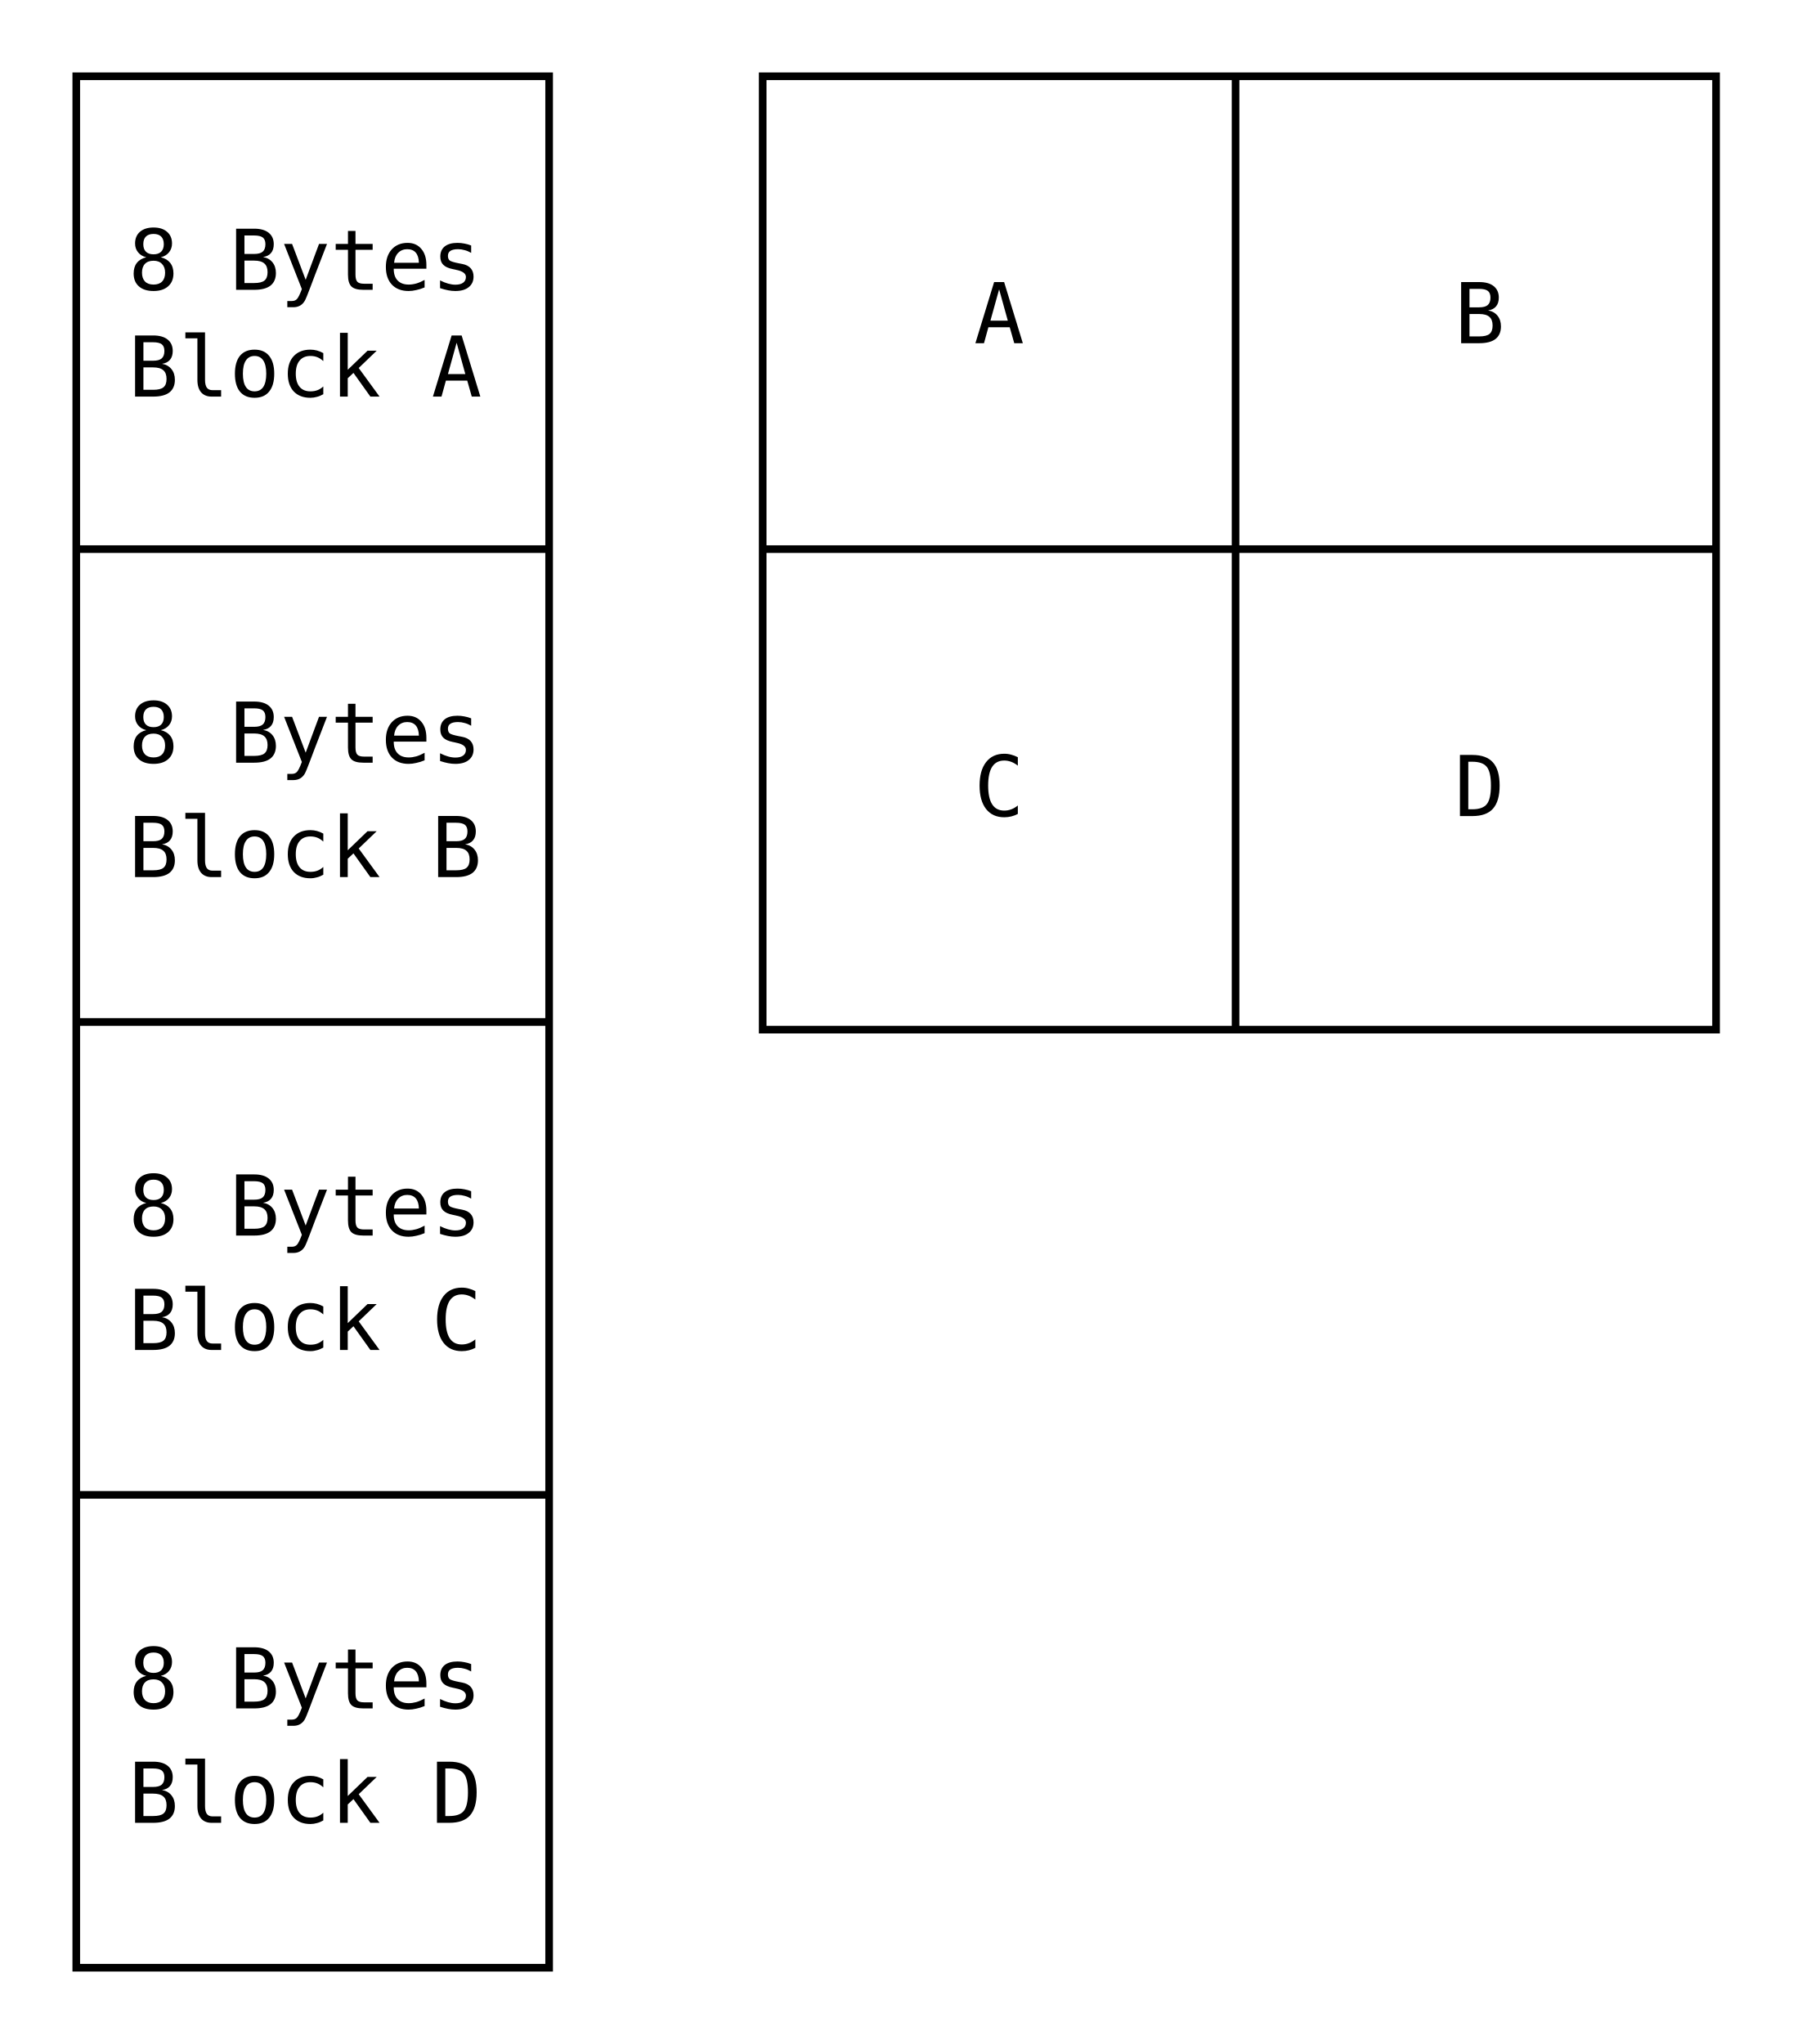
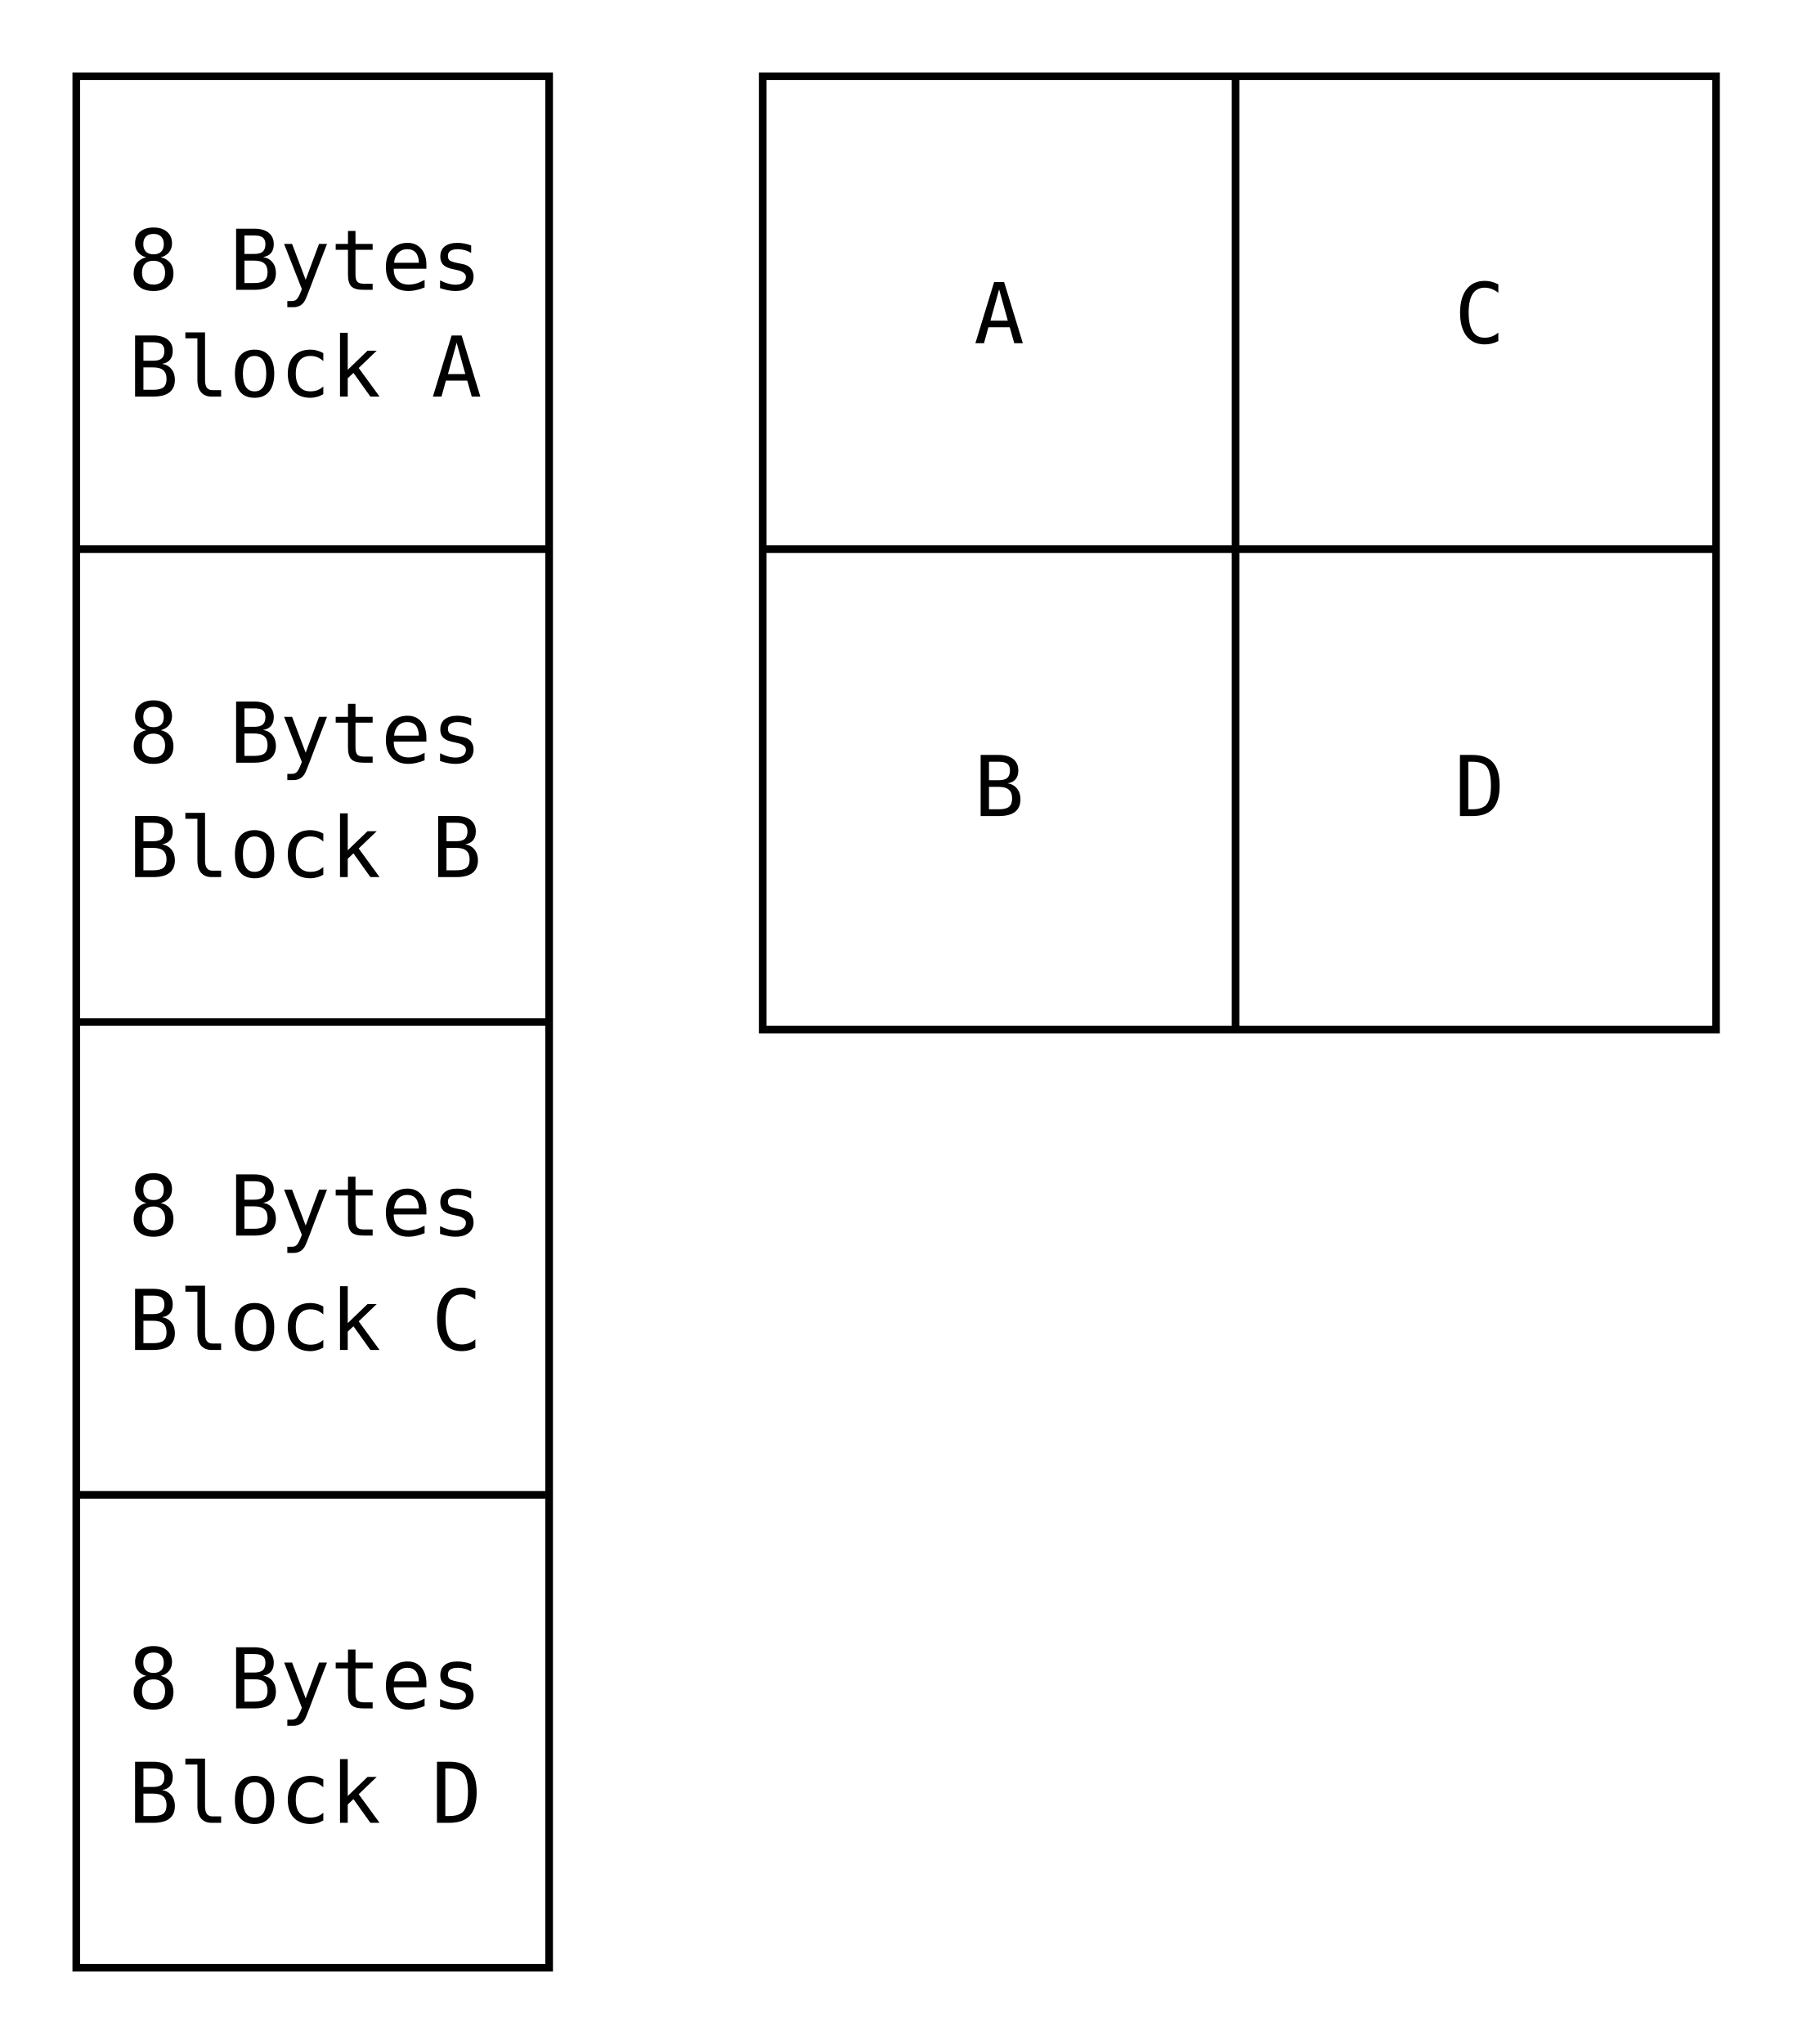
<svg xmlns="http://www.w3.org/2000/svg" width="235px" height="268px" version="1.1" baseProfile="full">
  <g transform="translate(10,10)">
    <g fill="none" stroke="black">
      <rect x="0" y="0" width="62" height="248" />
      <path d="M0,62 h62" />
      <path d="M0,124 h62" />
      <path d="M0,186 h62" />
    </g>
    <g transform="translate(7,15)">
      <g font-family="Lucida Console, Monaco, monospace" font-size="11" fill="black" stroke="none" text-anchor="middle">
        <text x="23" y="13">8 Bytes</text>
        <text x="23" y="27">Block A</text>
        <text x="23" y="75">8 Bytes</text>
        <text x="23" y="90">Block B</text>
        <text x="23" y="137">8 Bytes</text>
        <text x="23" y="152">Block C</text>
        <text x="23" y="199">8 Bytes</text>
        <text x="23" y="214">Block D</text>
      </g>
    </g>
  </g>
  <g transform="translate(100,10)">
    <g fill="none" stroke="black">
      <rect x="0" y="0" width="125" height="125" />
      <path d="M62,0 v125" />
      <path d="M0,62 h125" />
    </g>
    <g font-family="Lucida Console, Monaco, monospace" font-size="11" fill="black" stroke="none" text-anchor="middle">
      <text x="31" y="35">A</text>
-       <text x="94" y="35">B</text>
-       <text x="31" y="97">C</text>
+       <text x="94" y="35">C</text>
+       <text x="31" y="97">B</text>
      <text x="94" y="97">D</text>
    </g>
  </g>
</svg>
